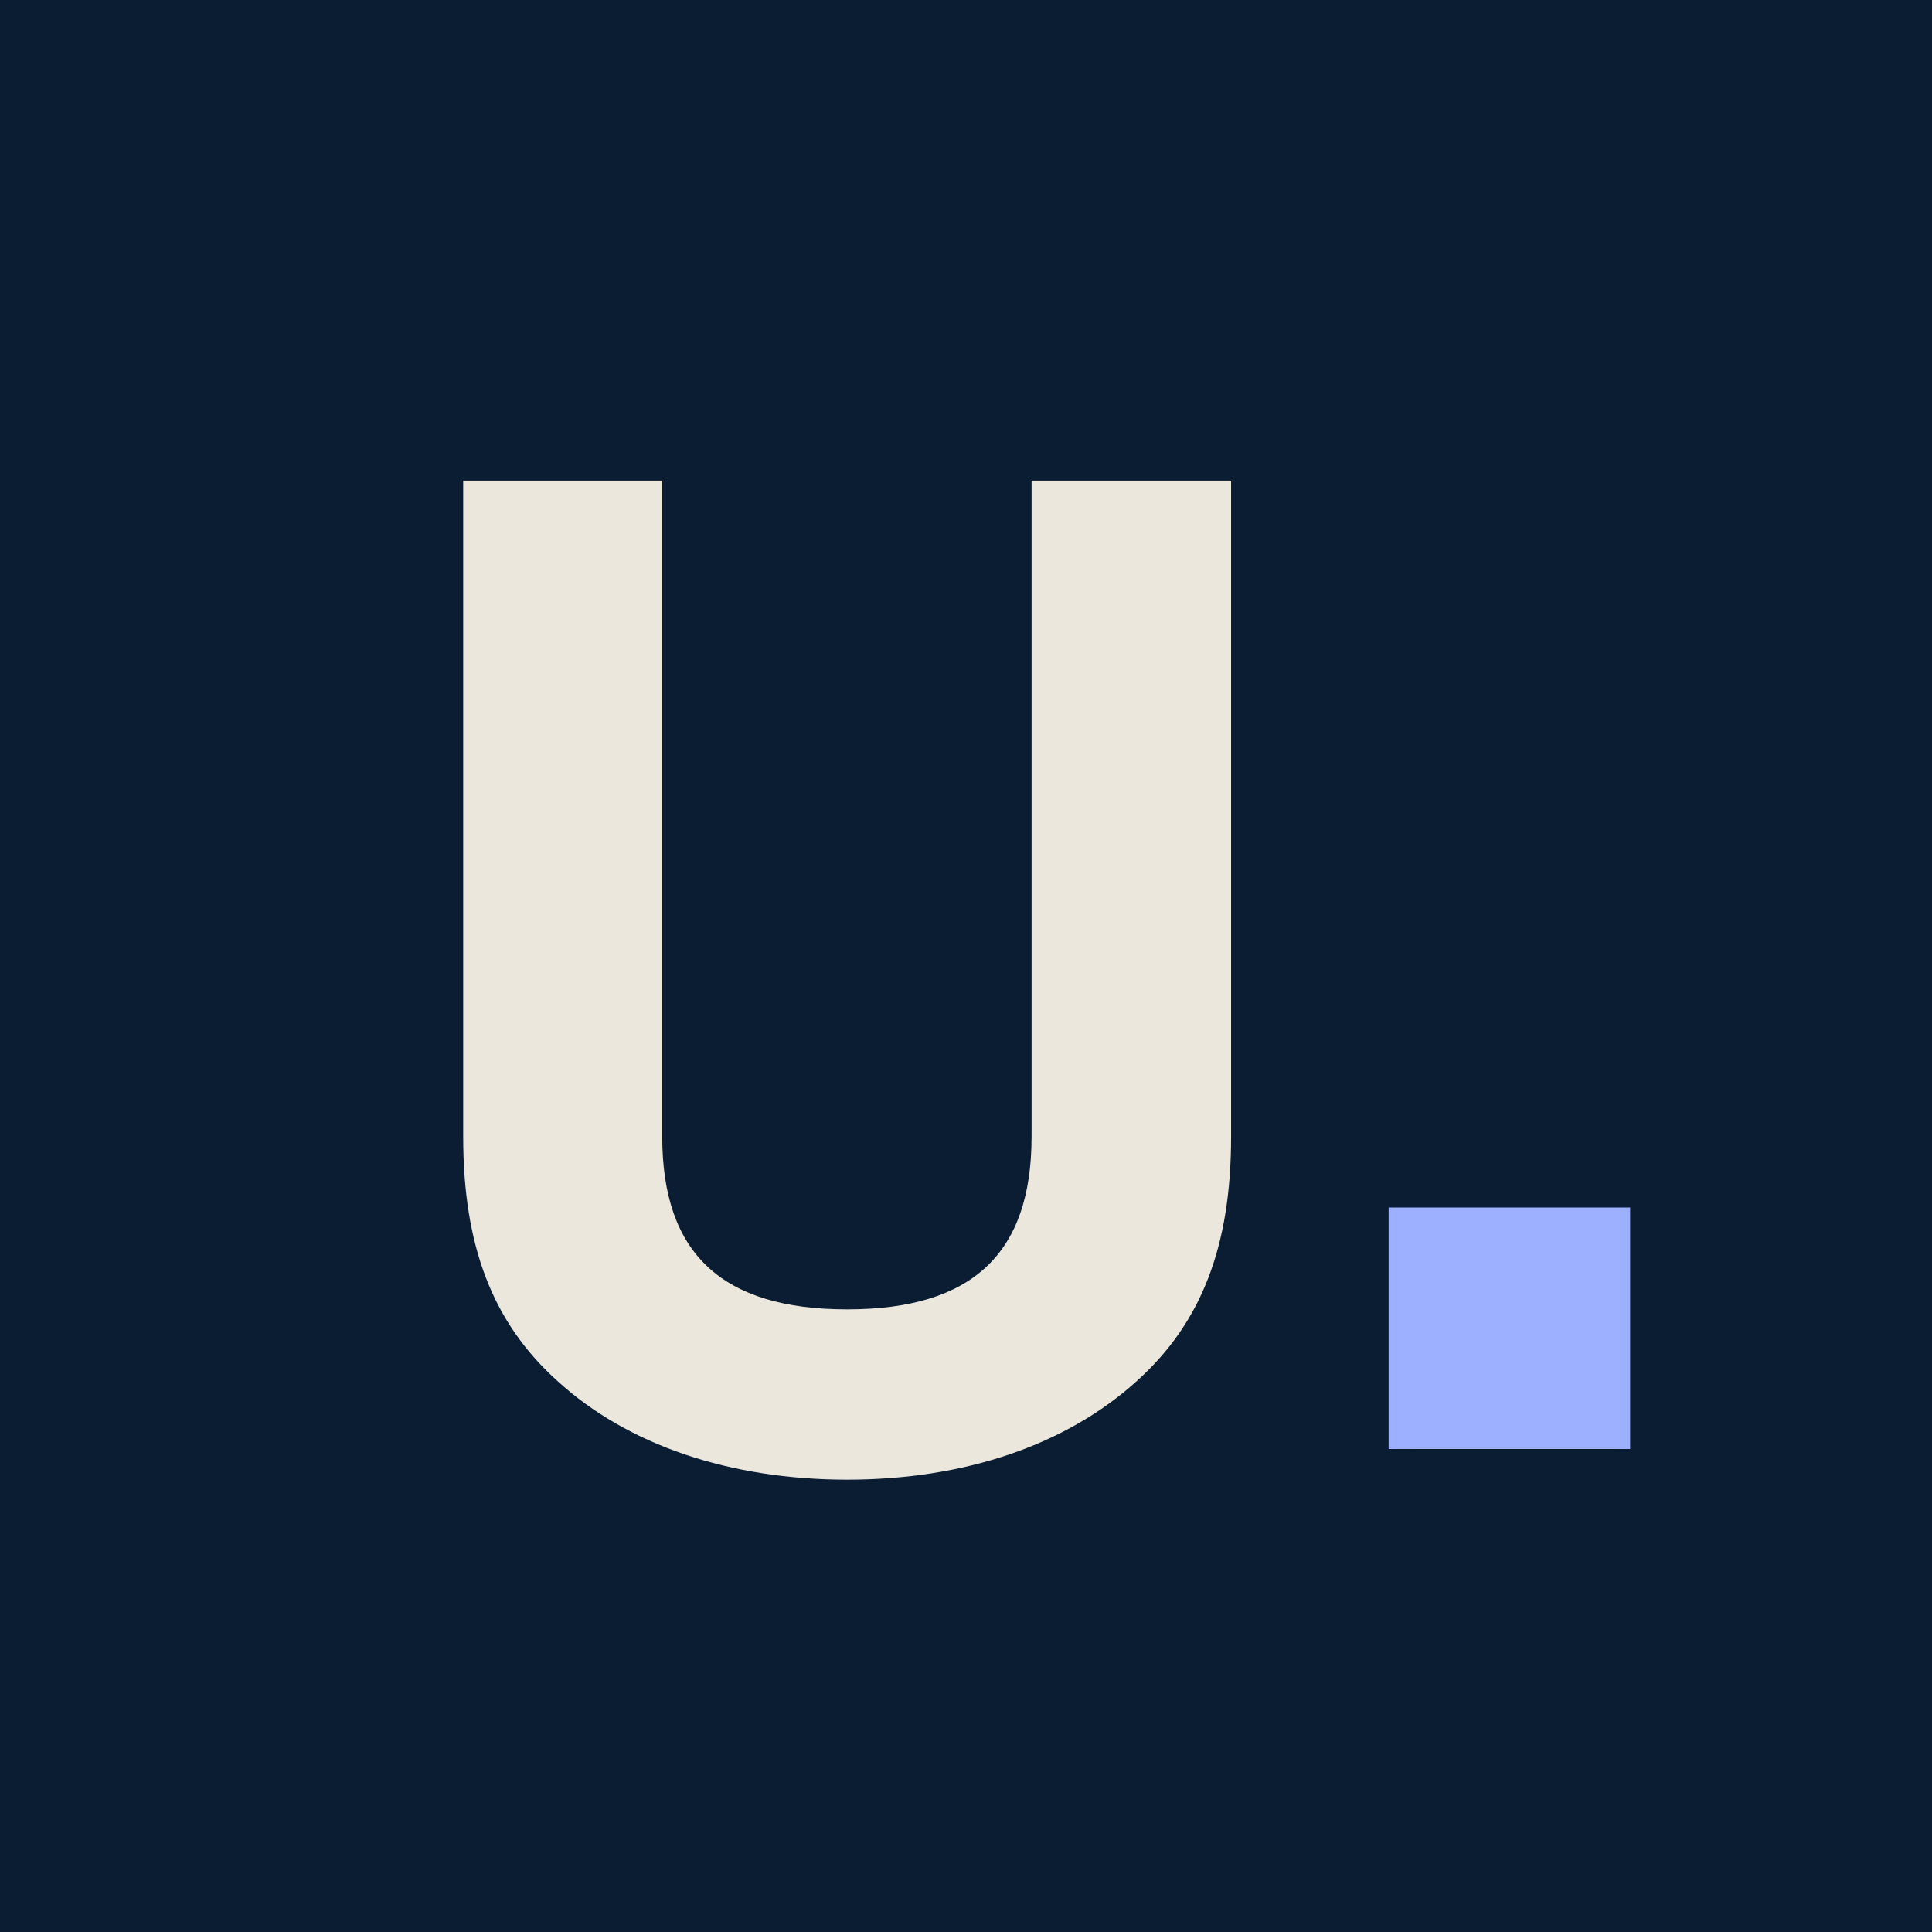
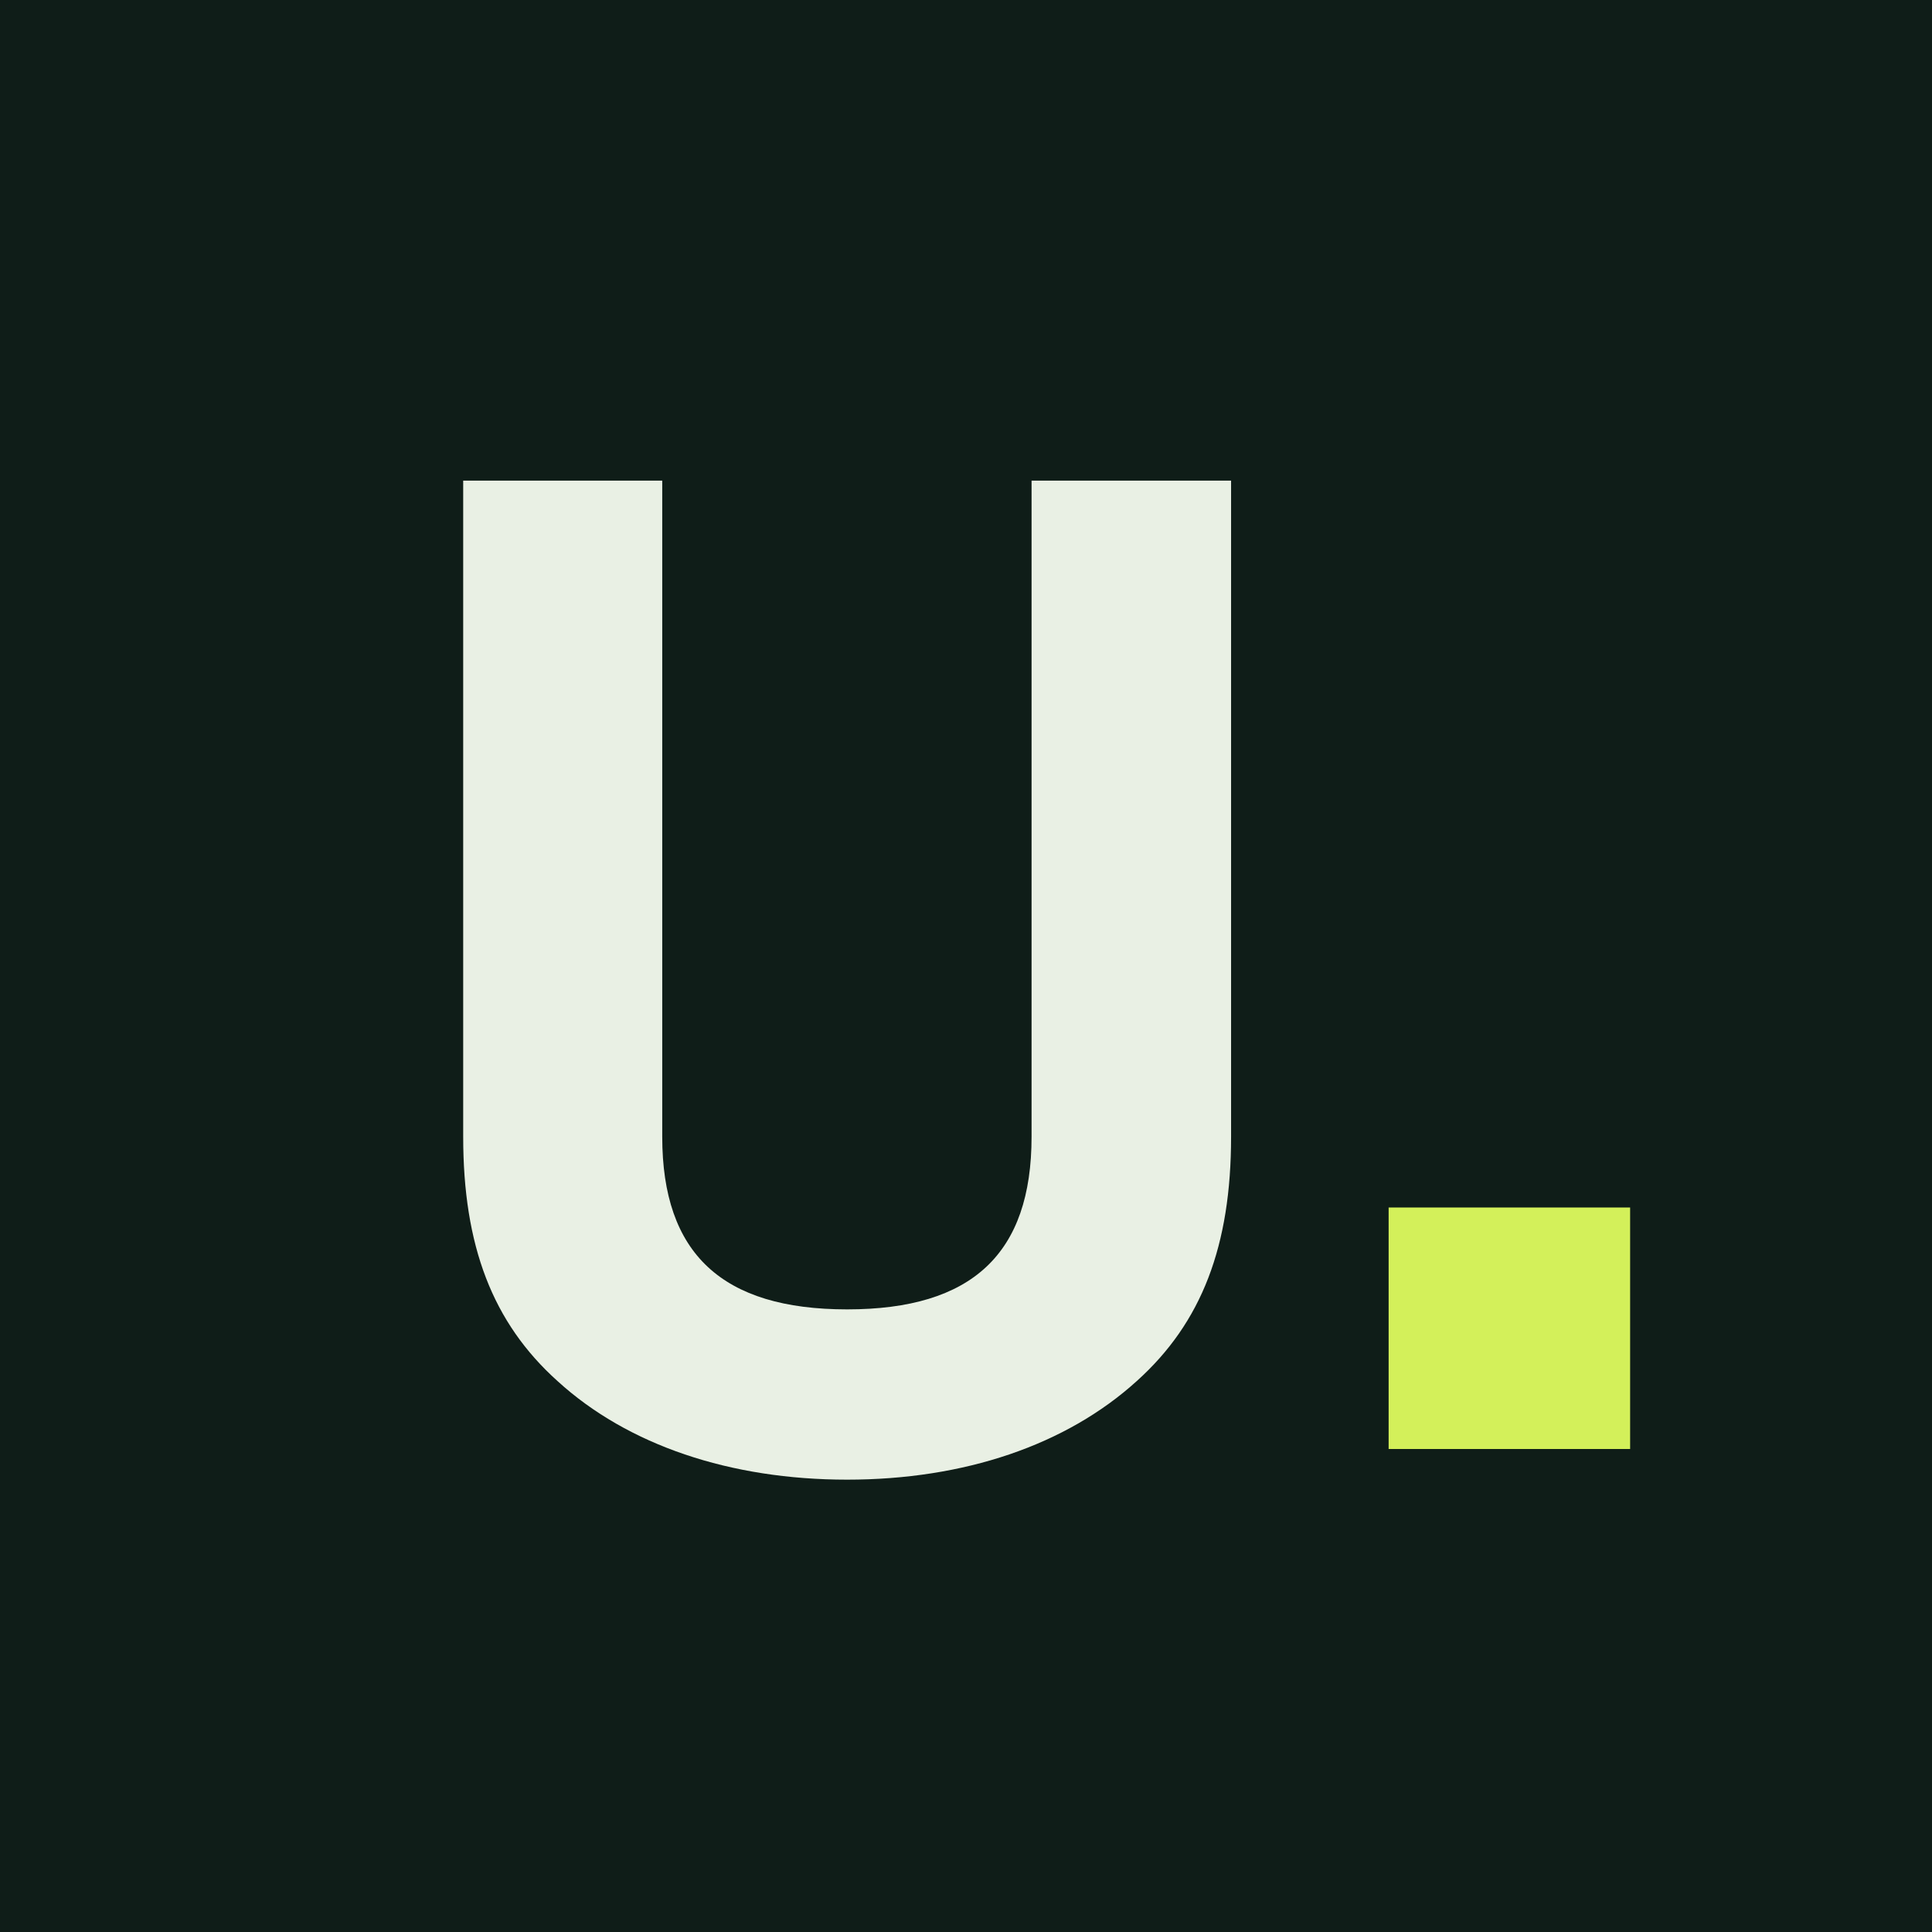
<svg xmlns="http://www.w3.org/2000/svg" viewBox="0 0 64 64">
-   <rect width="64" height="64" fill="#0b1d33" />
-   <text x="12" y="48" font-family="Helvetica, Arial, sans-serif" font-weight="700" font-size="44" fill="#ece7dd">U</text>
-   <rect x="46" y="40" width="8" height="8" fill="#9db0ff" />
+   <rect width="64" height="64" fill="#0f1d18" />
+   <text x="12" y="48" font-family="Helvetica, Arial, sans-serif" font-weight="700" font-size="44" fill="#e9f0e4">U</text>
+   <rect x="46" y="40" width="8" height="8" fill="#d3f05a" />
</svg>
